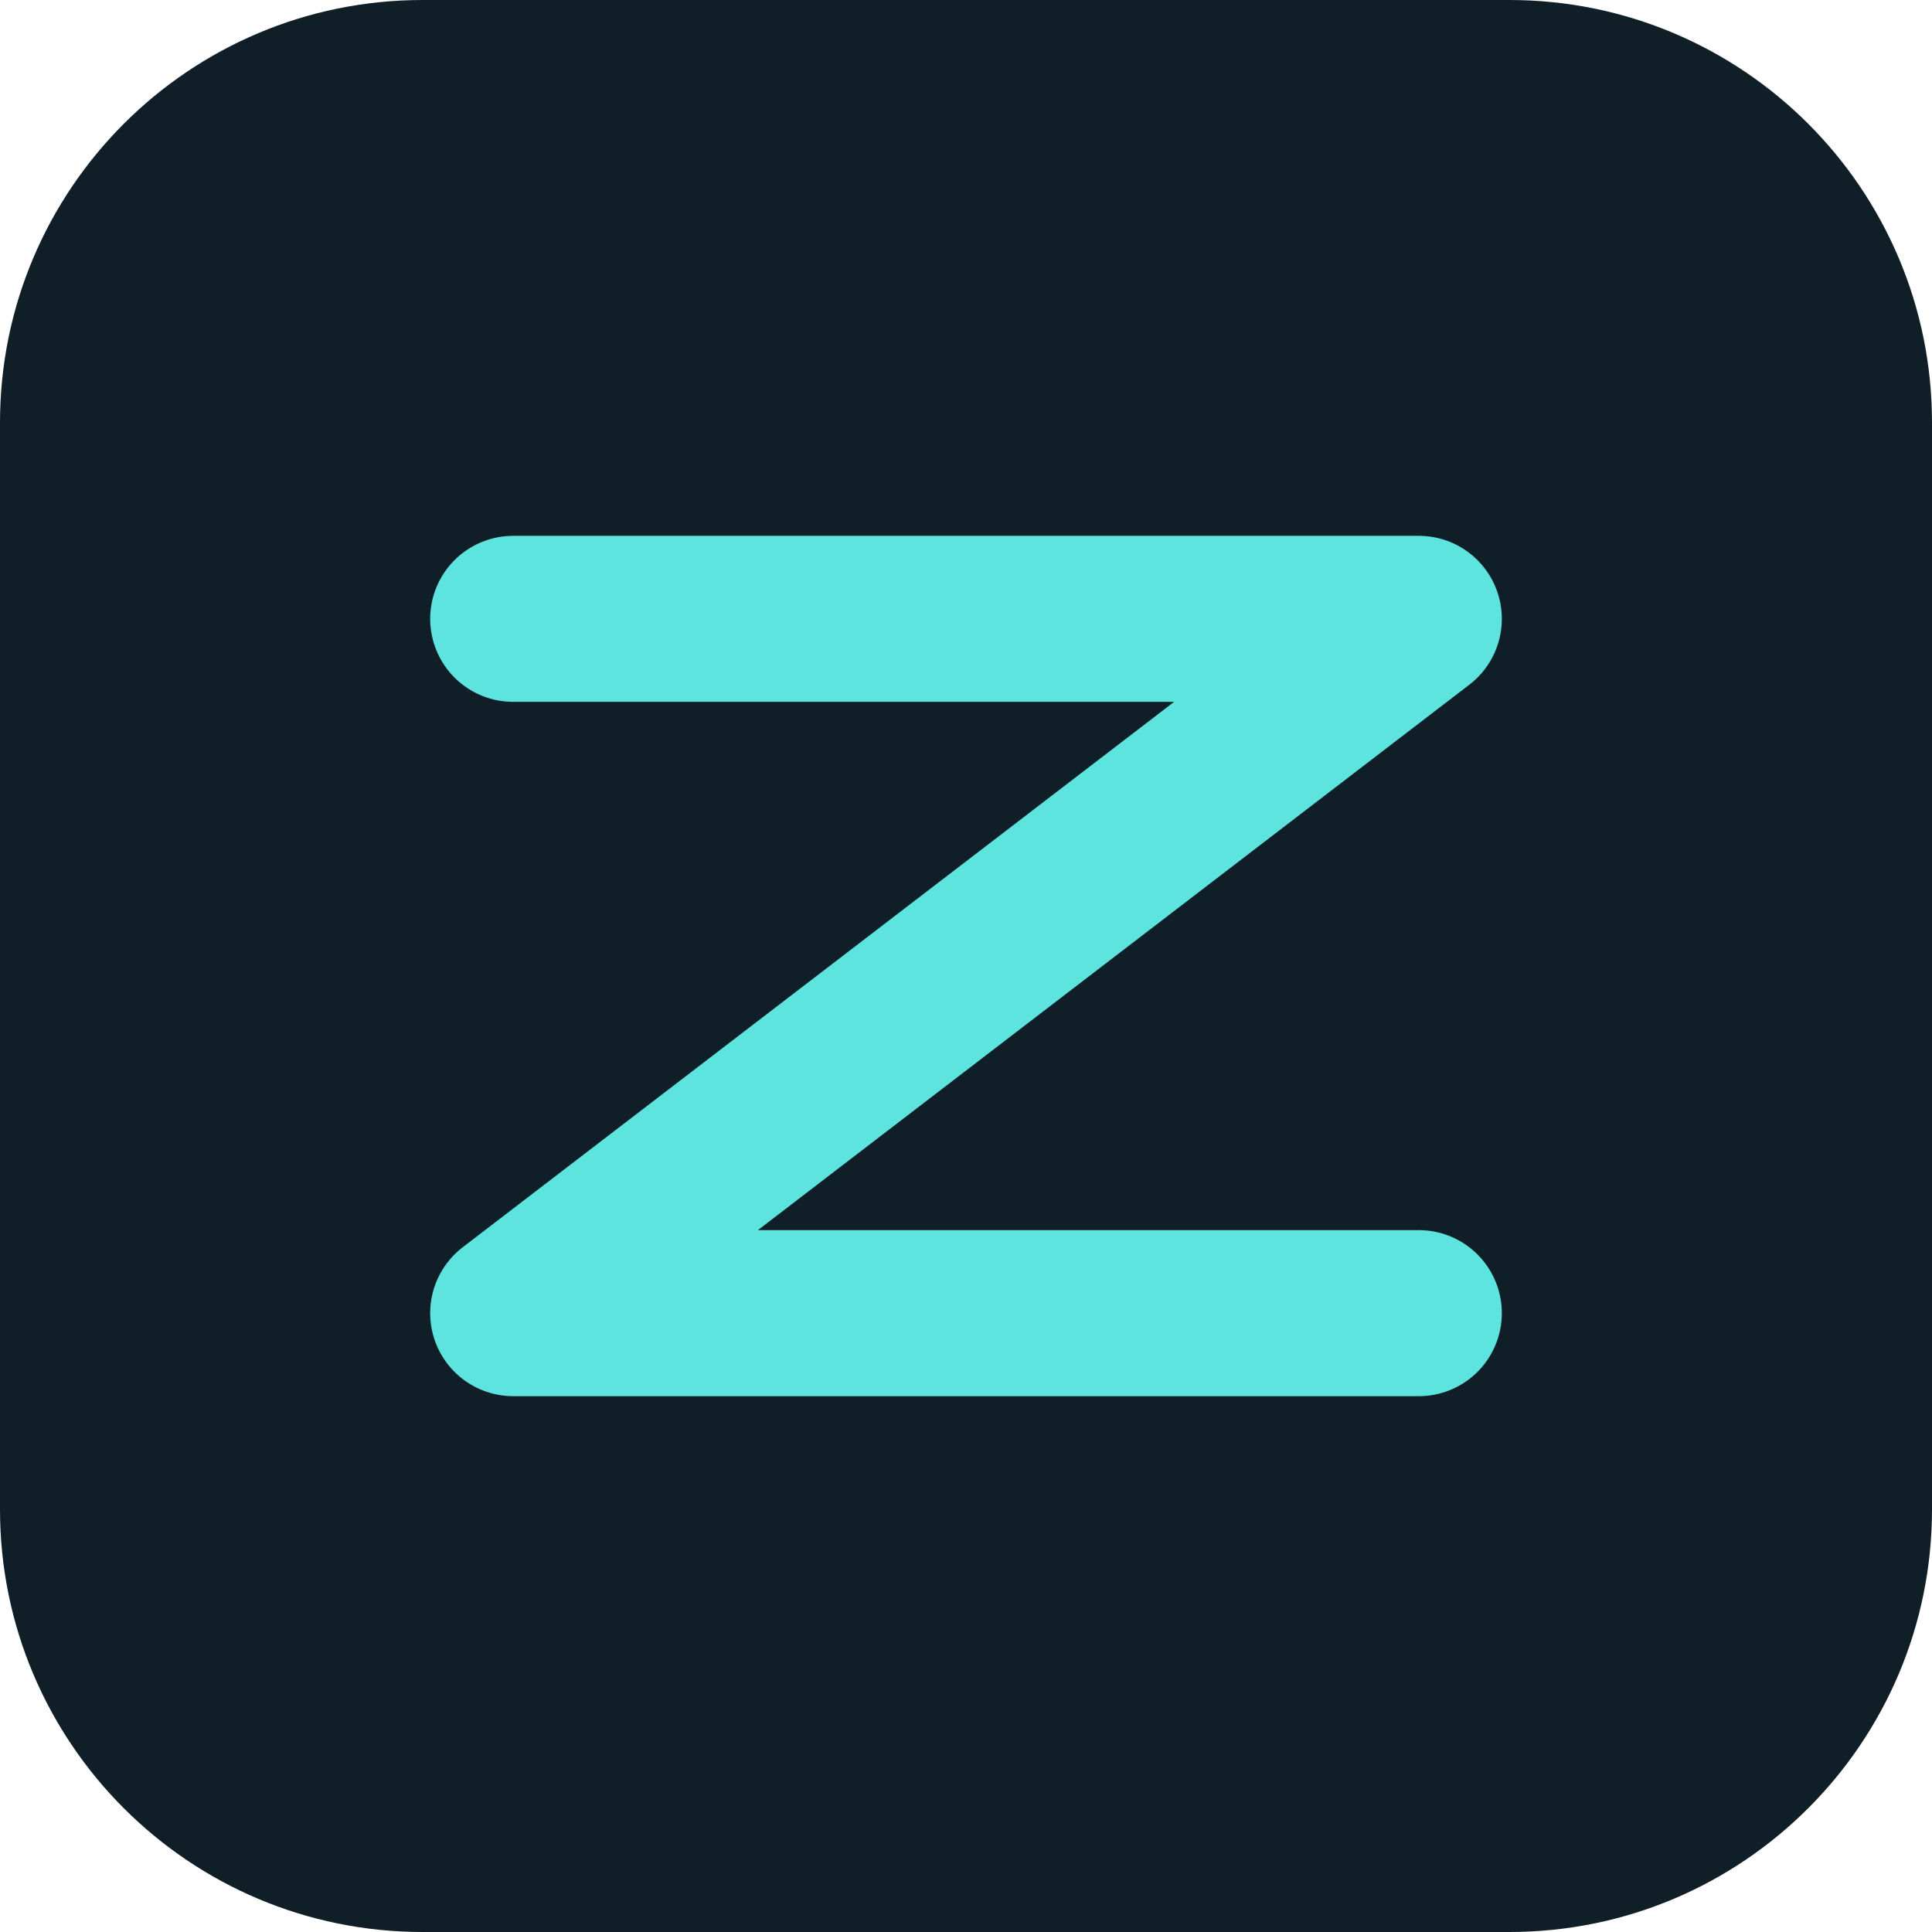
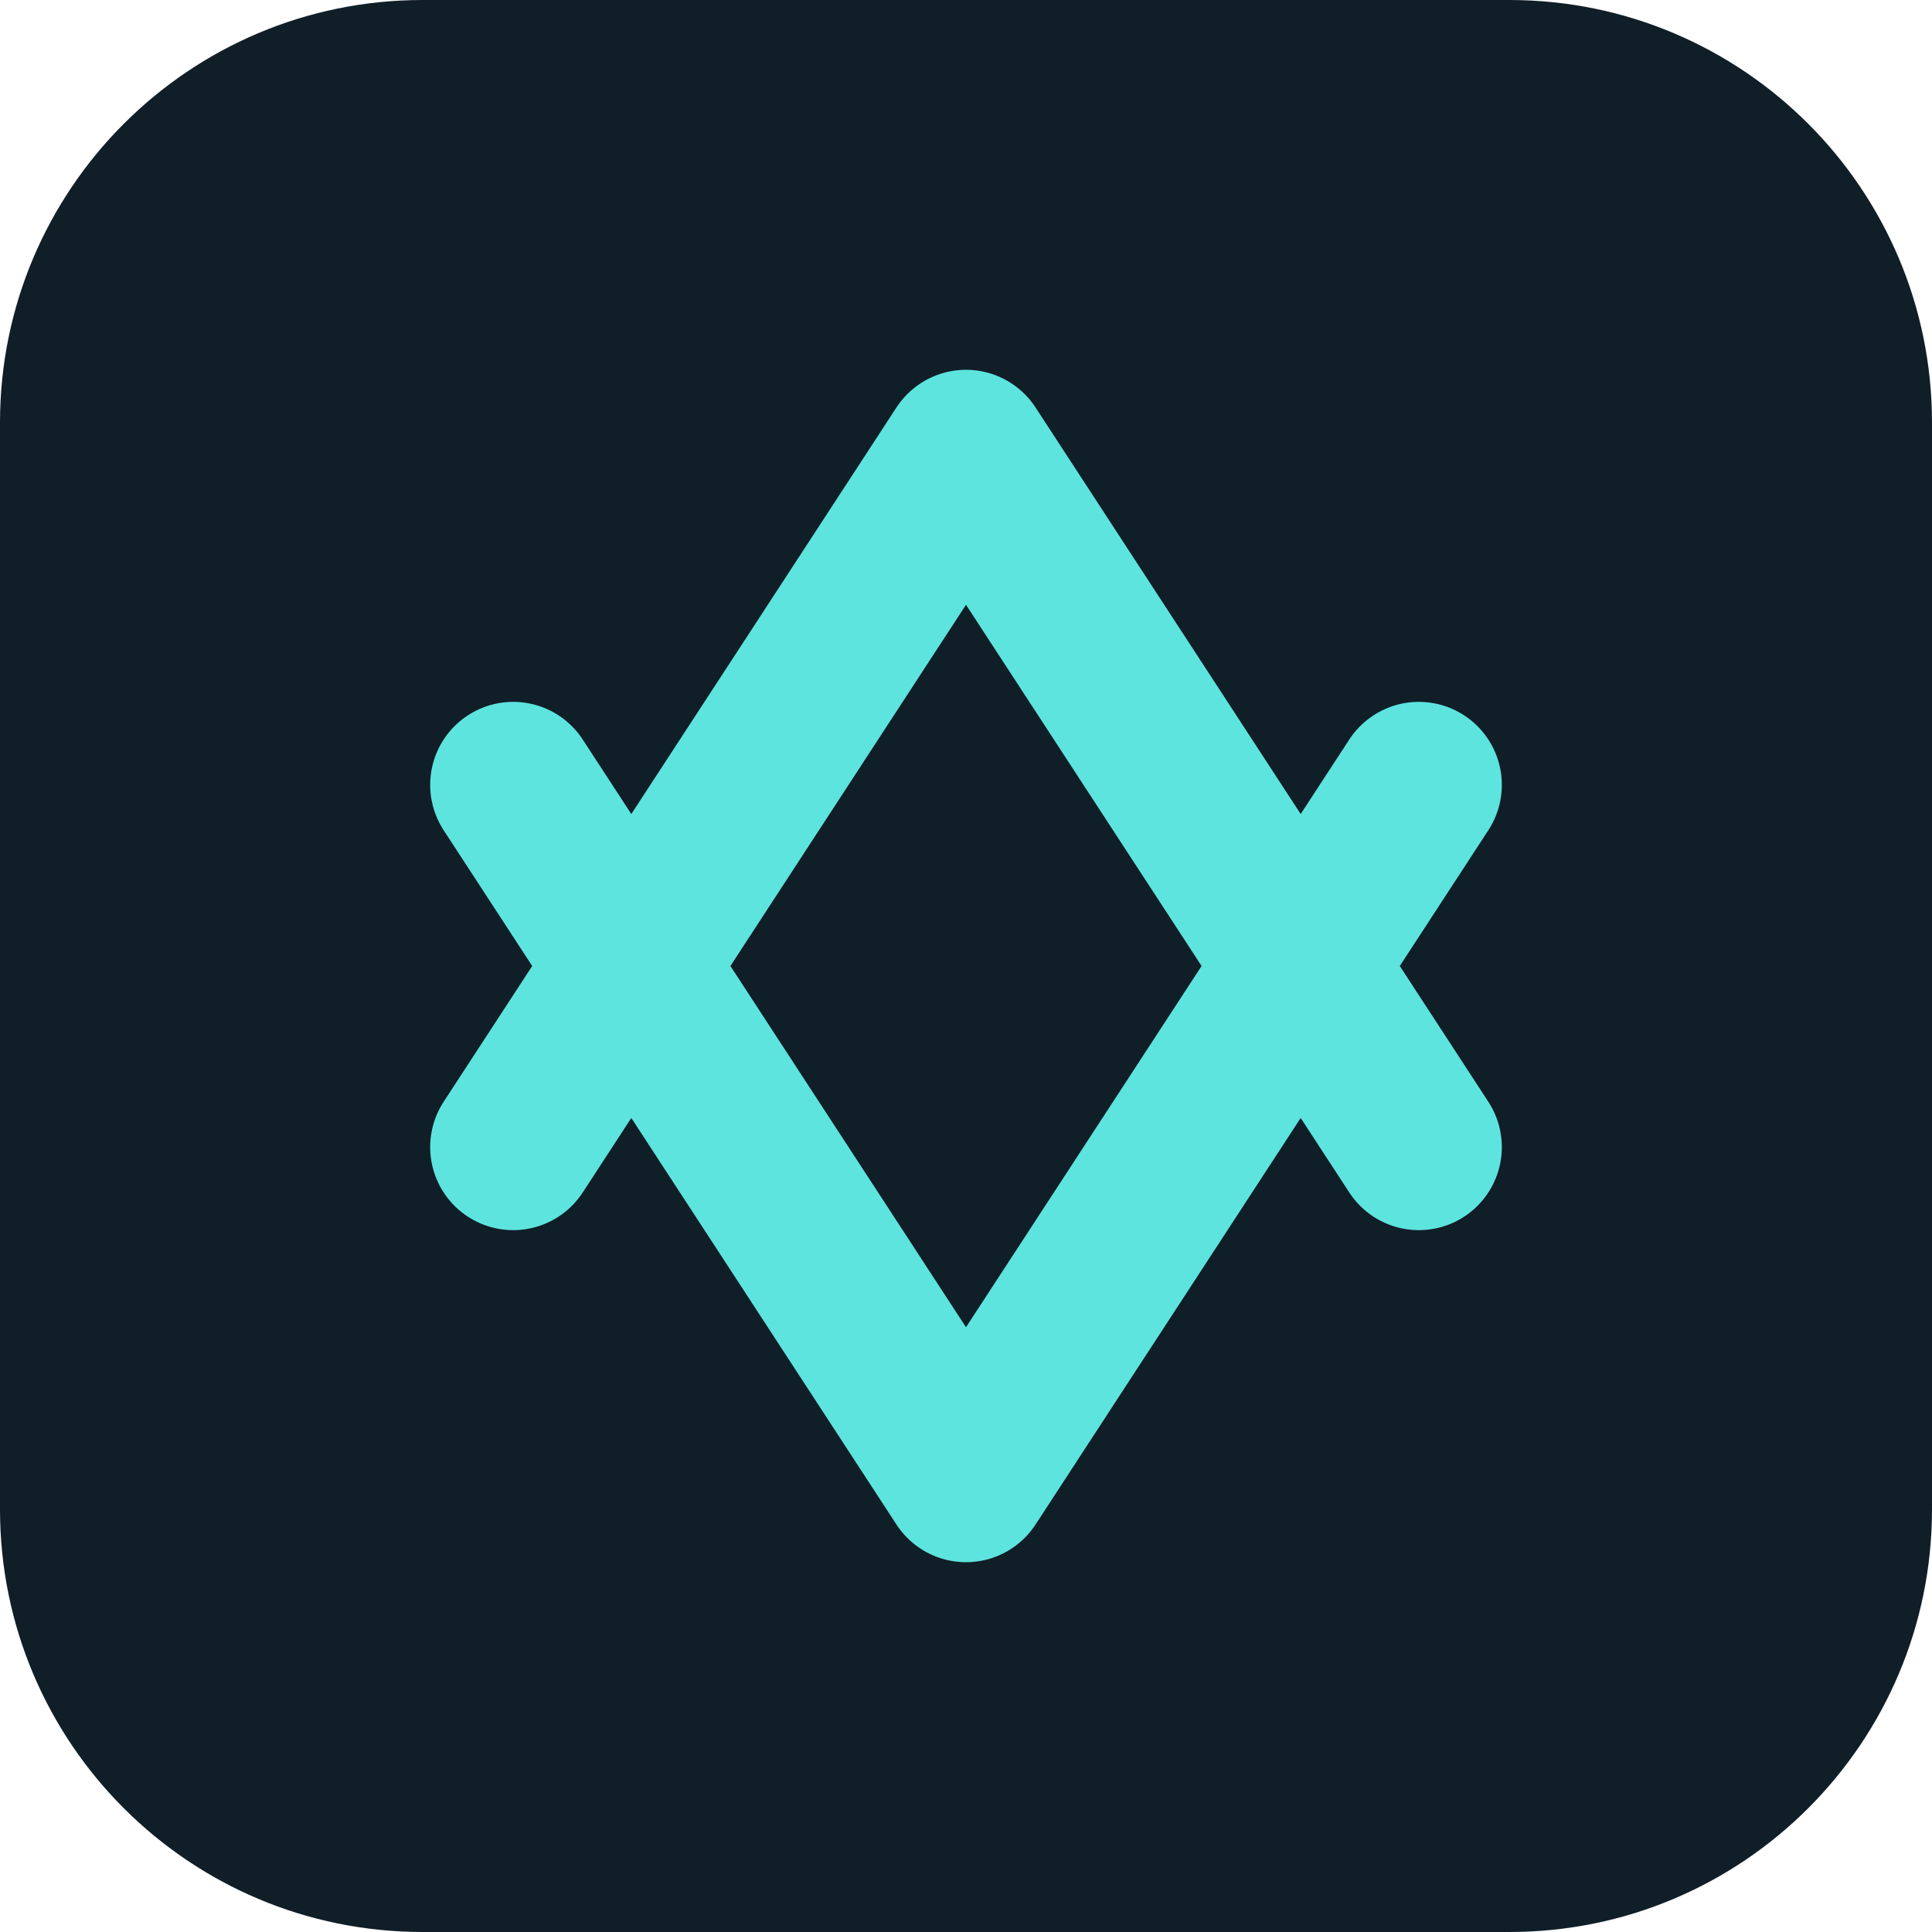
<svg xmlns="http://www.w3.org/2000/svg" viewBox="0 0 64 64">
  <rect width="64" height="64" rx="14" fill="#101E27" />
-   <path d="M17 20.5h30L17 43.5h30" fill="none" stroke="#5DE4DF" stroke-width="5.5" stroke-linecap="round" stroke-linejoin="round" />
+   <path d="M17 38L32 15L47 38M17 26L32 49L47 26" fill="none" stroke="#5DE4DF" stroke-width="5.5" stroke-linecap="round" stroke-linejoin="round" />
</svg>
